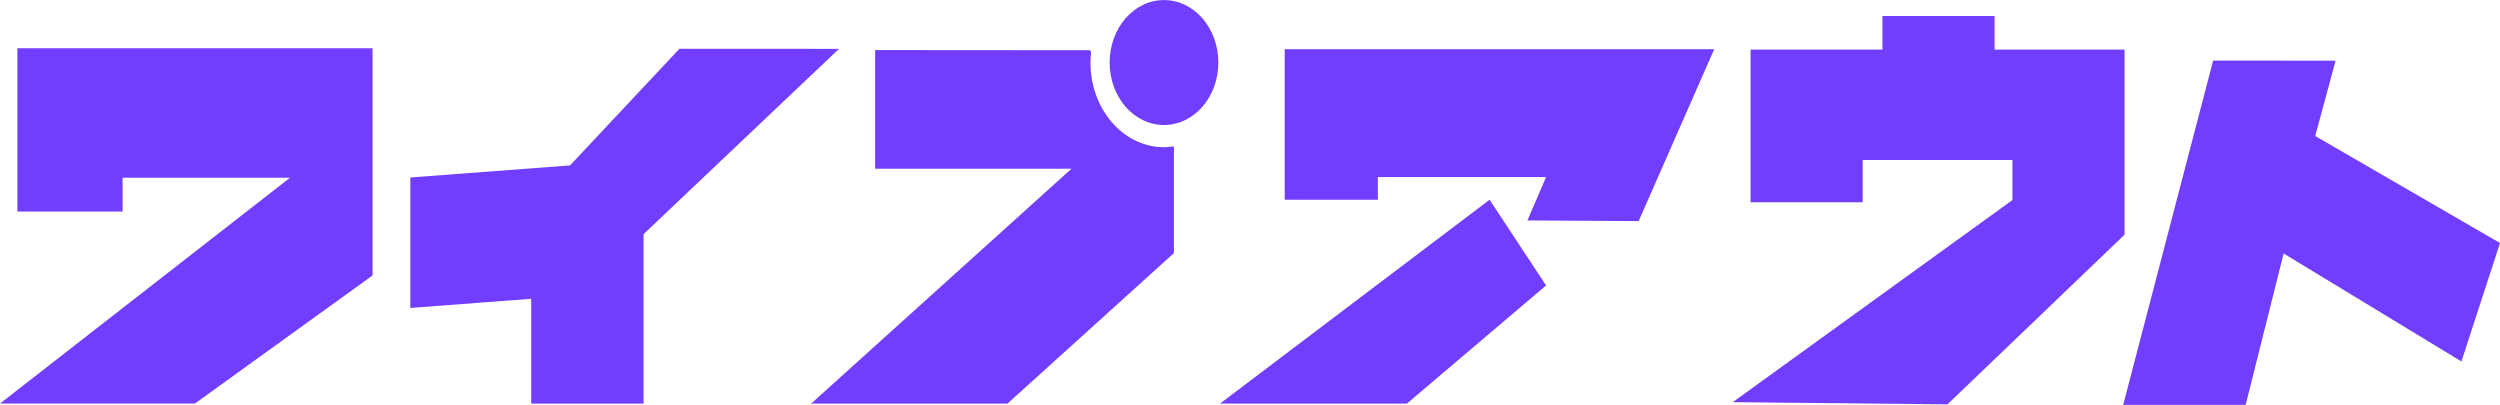
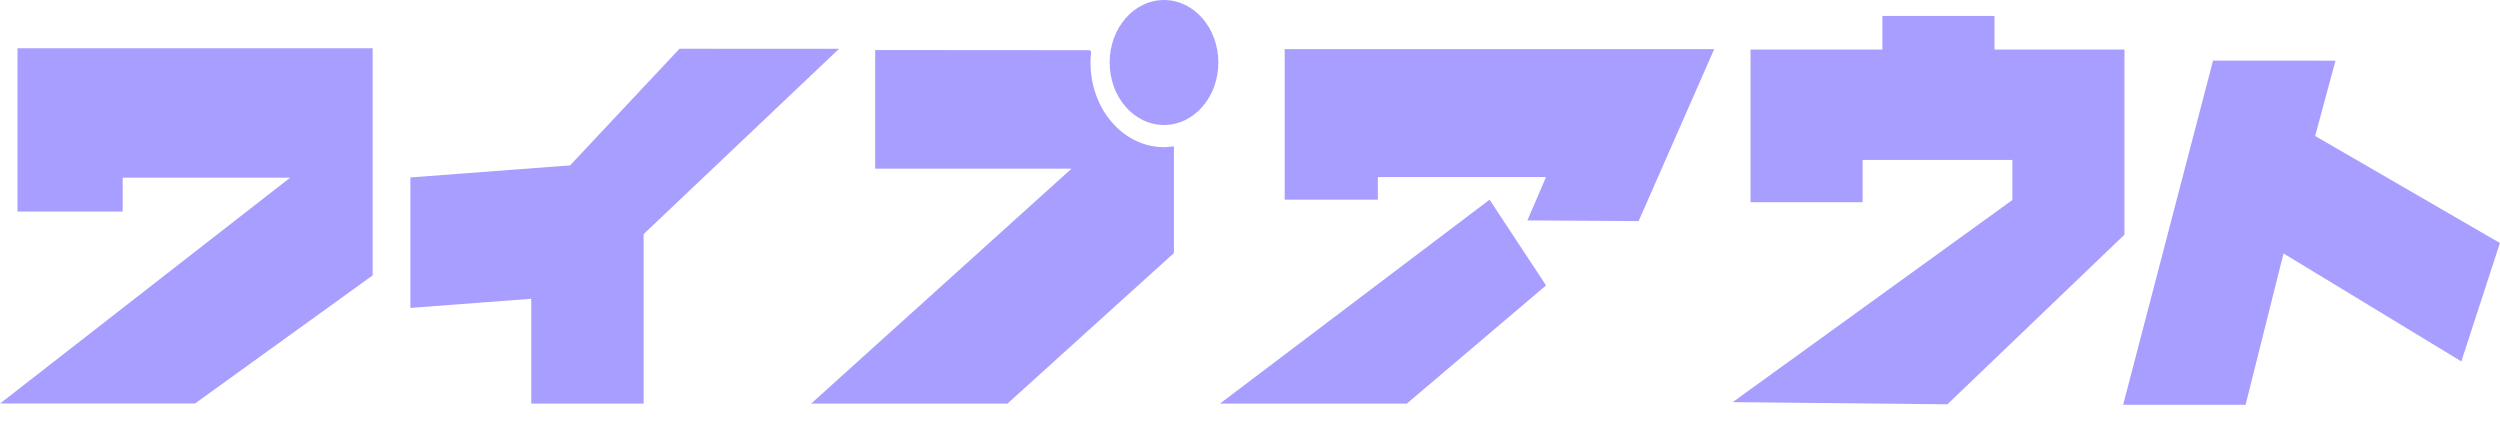
- <svg xmlns="http://www.w3.org/2000/svg" width="120" height="19.432" viewBox="0 0 31.75 5.141" version="1.1" id="svg1">
+ <svg xmlns="http://www.w3.org/2000/svg" width="120" height="21.5" viewBox="0 0 31.75 5.689" version="1.1" id="svg1">
  <defs id="defs1" />
  <g id="layer1" transform="translate(-149.225,-90.22292)">
-     <g id="g1" style="fill:#713eff" transform="matrix(0.8942927,0,0,1.027982,269.4117,0.5832036)">
-       <path style="fill:#713eff;stroke-width:0.265" d="m -134.393,92.185 h 2.768 l 2.523,-1.583 v -2.806 h -5.044 v 2.017 h 1.494 v -0.418 h 2.378 z" id="path1693" />
-       <path id="path1749" style="fill:#713eff;stroke-width:0.265" d="m -124.744,87.802 -1.554,1.441 -2.268,0.149 v 1.612 l 1.716,-0.113 5.1e-4,0.042 v 1.253 h 1.596 v -2.094 l 2.775,-2.289 z" />
-       <path id="path1751" style="fill:#713eff;stroke-width:0.265" d="m -121.965,87.818 v 1.466 h 2.788 l -3.697,2.902 h 2.788 l 2.364,-1.86 v -1.312 l -0.006,-0.006 c -0.045,0.006 -0.09,0.009 -0.135,0.01 -0.577,-1.6e-5 -1.044,-0.468 -1.044,-1.044 1.6e-4,-0.045 0.003,-0.091 0.009,-0.135 l -0.019,-0.019 z" />
-       <circle style="fill:#713eff;stroke-width:0.27" id="path1805" cx="-117.863" cy="87.972" r="0.772" />
-       <path id="path1830" style="fill:#713eff;stroke-width:0.265" d="m -116.149,87.807 v 1.86 h 1.323 v -0.28 h 2.389 l -0.265,0.536 1.58,0.008 1.073,-2.124 z m 2.91,1.86 -3.829,2.519 h 2.654 l 1.977,-1.46 z" />
-       <path style="fill:#713eff;stroke-width:0.265" d="m -109.786,92.168 3.972,-2.497 v -0.495 h -2.127 v 0.522 h -1.592 v -1.886 l 1.873,-4.1e-5 v -0.415 h 1.592 v 0.415 h 1.846 v 2.287 l -2.515,2.096 z" id="path1917" />
-       <path id="rect1932" style="fill:#713eff;stroke-width:0.265" d="m -102.964,87.948 -1.277,4.253 h 1.739 l 0.539,-1.87 2.525,1.334 0.548,-1.463 -2.624,-1.322 0.289,-0.931 z" />
+     <g id="g1" style="fill:#a79eff;fill-opacity:1" transform="matrix(0.8942927,0,0,1.027982,269.4117,0.5832036)">
+       <path style="fill:#a79eff;fill-opacity:1;stroke-width:0.265" d="m -134.393,92.185 h 2.768 l 2.523,-1.583 v -2.806 h -5.044 v 2.017 h 1.494 v -0.418 h 2.378 z" id="path1693" />
+       <path id="path1749" style="fill:#a79eff;fill-opacity:1;stroke-width:0.265" d="m -124.744,87.802 -1.554,1.441 -2.268,0.149 v 1.612 l 1.716,-0.113 5.1e-4,0.042 v 1.253 h 1.596 v -2.094 l 2.775,-2.289 z" />
+       <path id="path1751" style="fill:#a79eff;fill-opacity:1;stroke-width:0.265" d="m -121.965,87.818 v 1.466 h 2.788 l -3.697,2.902 h 2.788 l 2.364,-1.86 v -1.312 l -0.006,-0.006 c -0.045,0.006 -0.09,0.009 -0.135,0.01 -0.577,-1.6e-5 -1.044,-0.468 -1.044,-1.044 1.6e-4,-0.045 0.003,-0.091 0.009,-0.135 l -0.019,-0.019 z" />
+       <circle style="fill:#a79eff;fill-opacity:1;stroke-width:0.27" id="path1805" cx="-117.863" cy="87.972" r="0.772" />
+       <path id="path1830" style="fill:#a79eff;fill-opacity:1;stroke-width:0.265" d="m -116.149,87.807 v 1.86 h 1.323 v -0.28 h 2.389 l -0.265,0.536 1.58,0.008 1.073,-2.124 z m 2.91,1.86 -3.829,2.519 h 2.654 l 1.977,-1.46 z" />
+       <path style="fill:#a79eff;fill-opacity:1;stroke-width:0.265" d="m -109.786,92.168 3.972,-2.497 v -0.495 h -2.127 v 0.522 h -1.592 v -1.886 l 1.873,-4.1e-5 v -0.415 h 1.592 v 0.415 h 1.846 v 2.287 l -2.515,2.096 z" id="path1917" />
+       <path id="rect1932" style="fill:#a79eff;fill-opacity:1;stroke-width:0.265" d="m -102.964,87.948 -1.277,4.253 h 1.739 l 0.539,-1.87 2.525,1.334 0.548,-1.463 -2.624,-1.322 0.289,-0.931 z" />
    </g>
  </g>
</svg>
